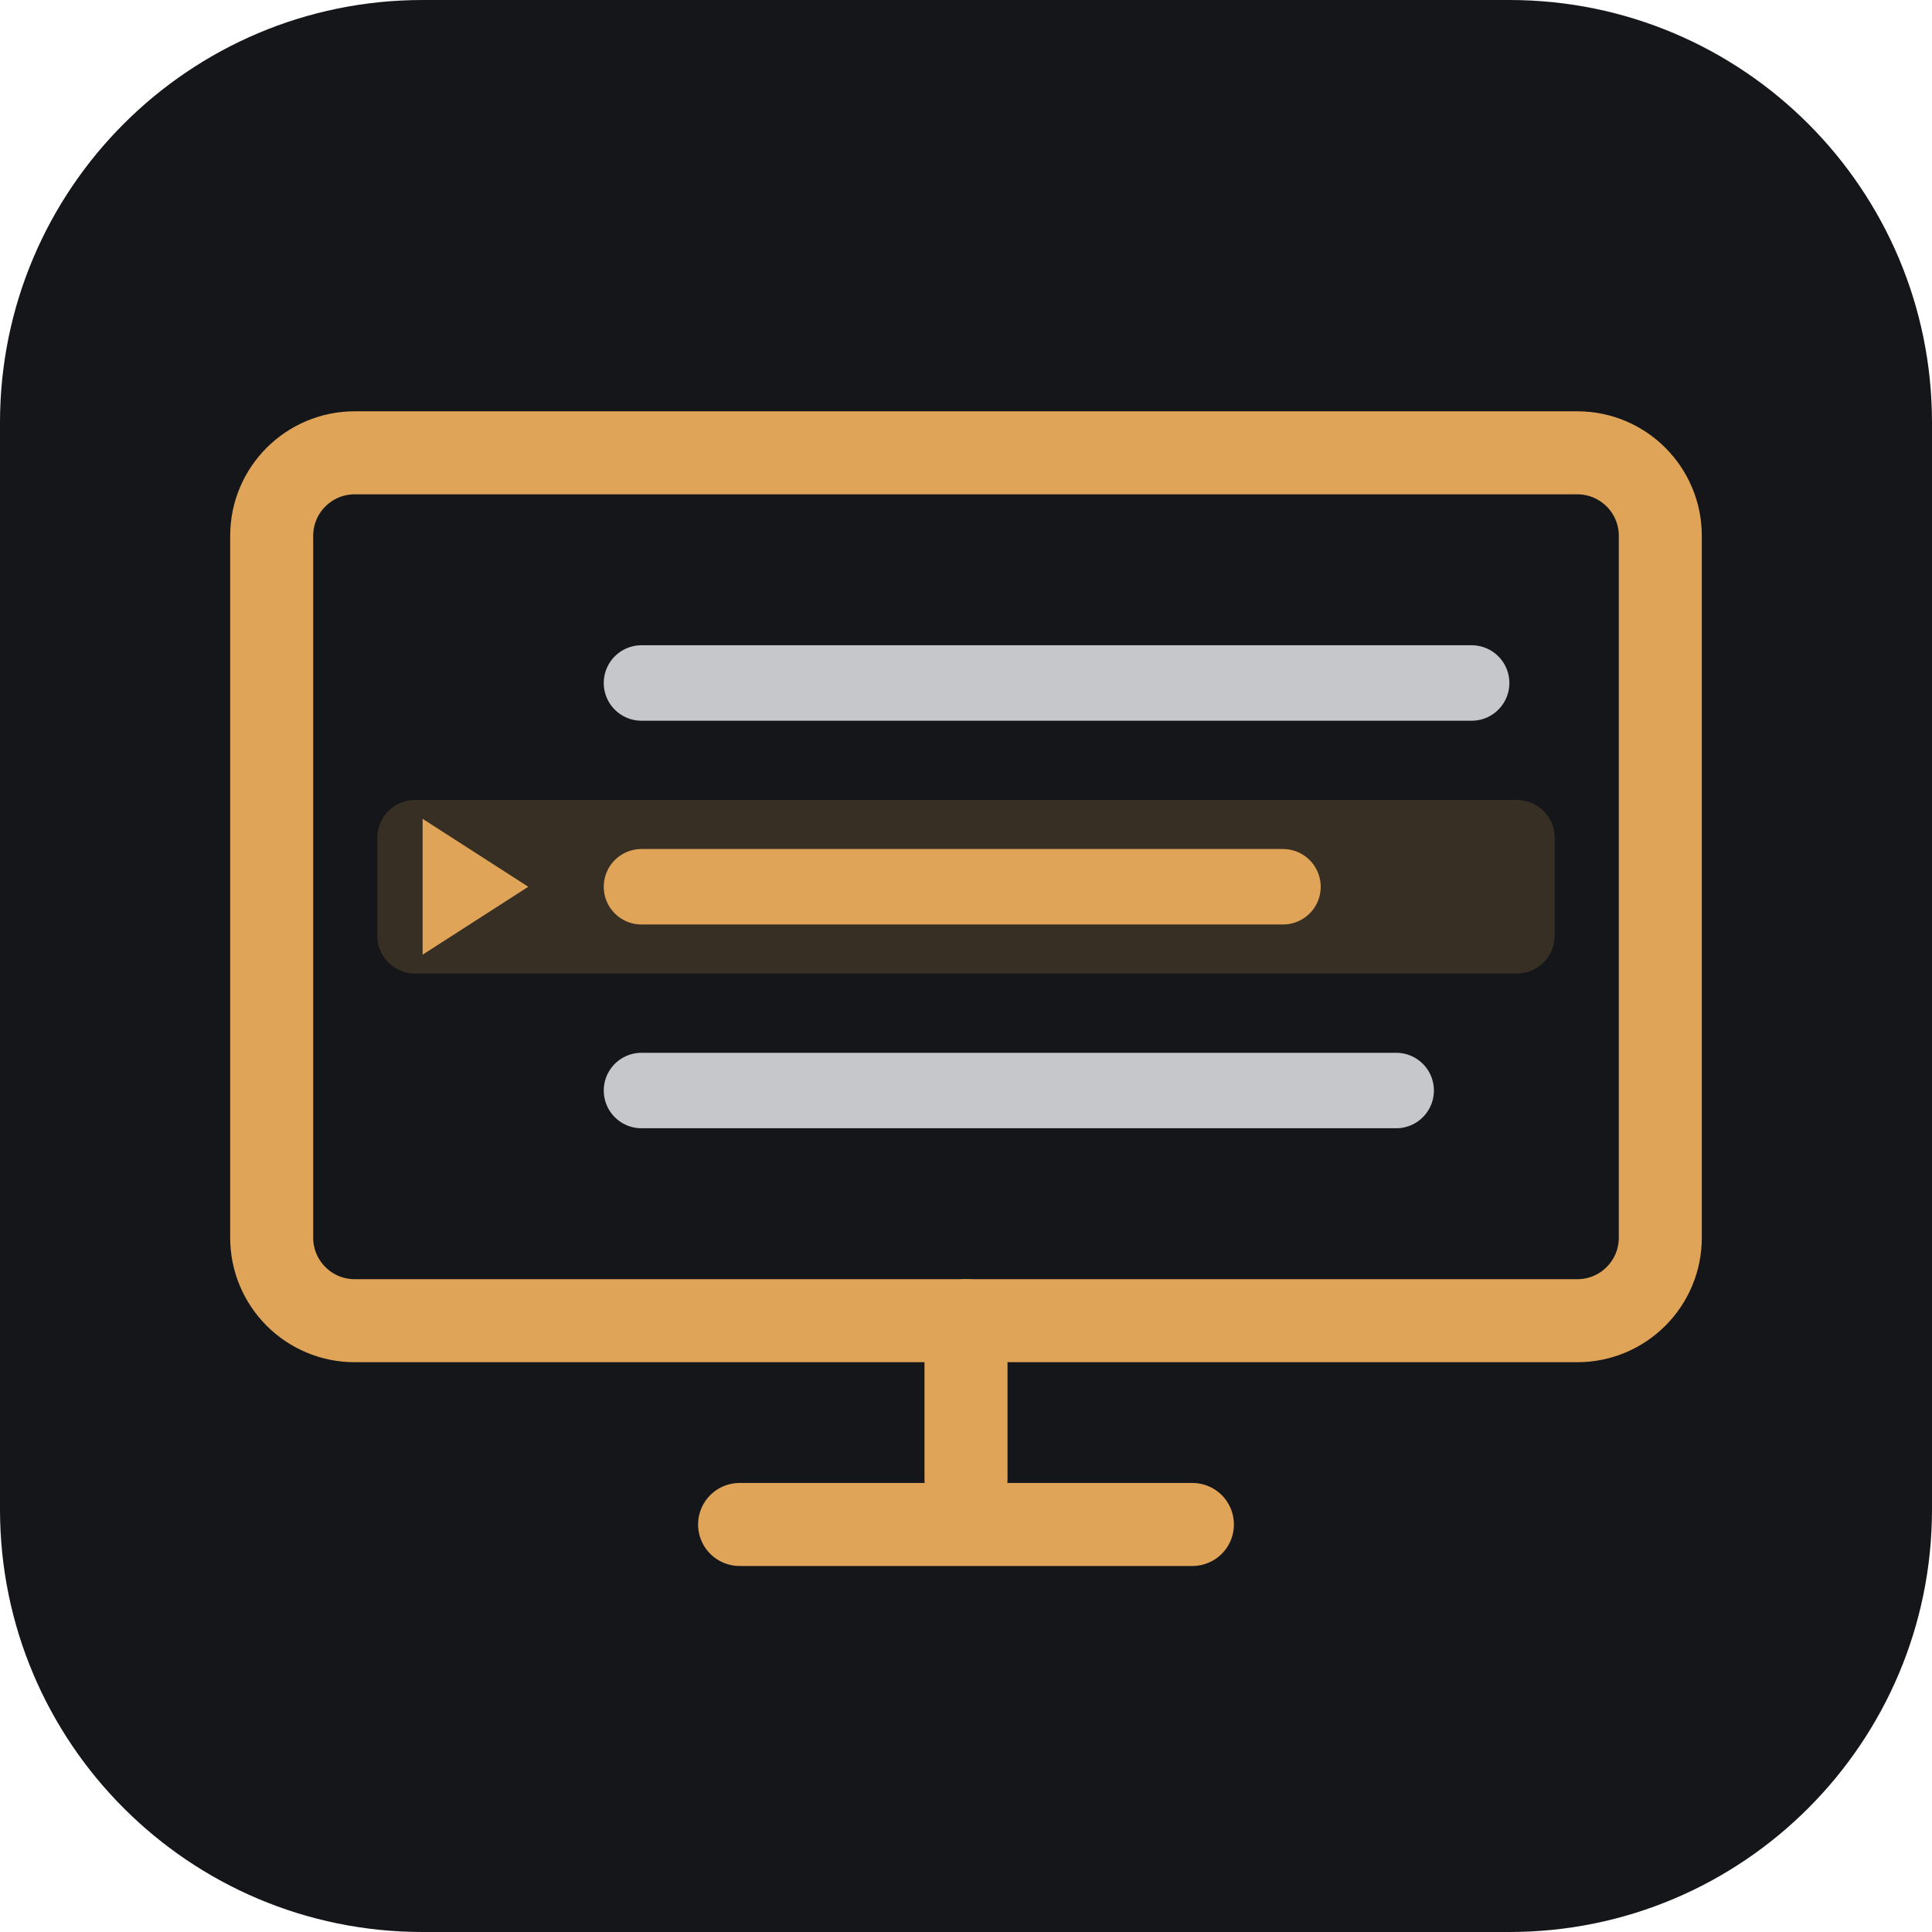
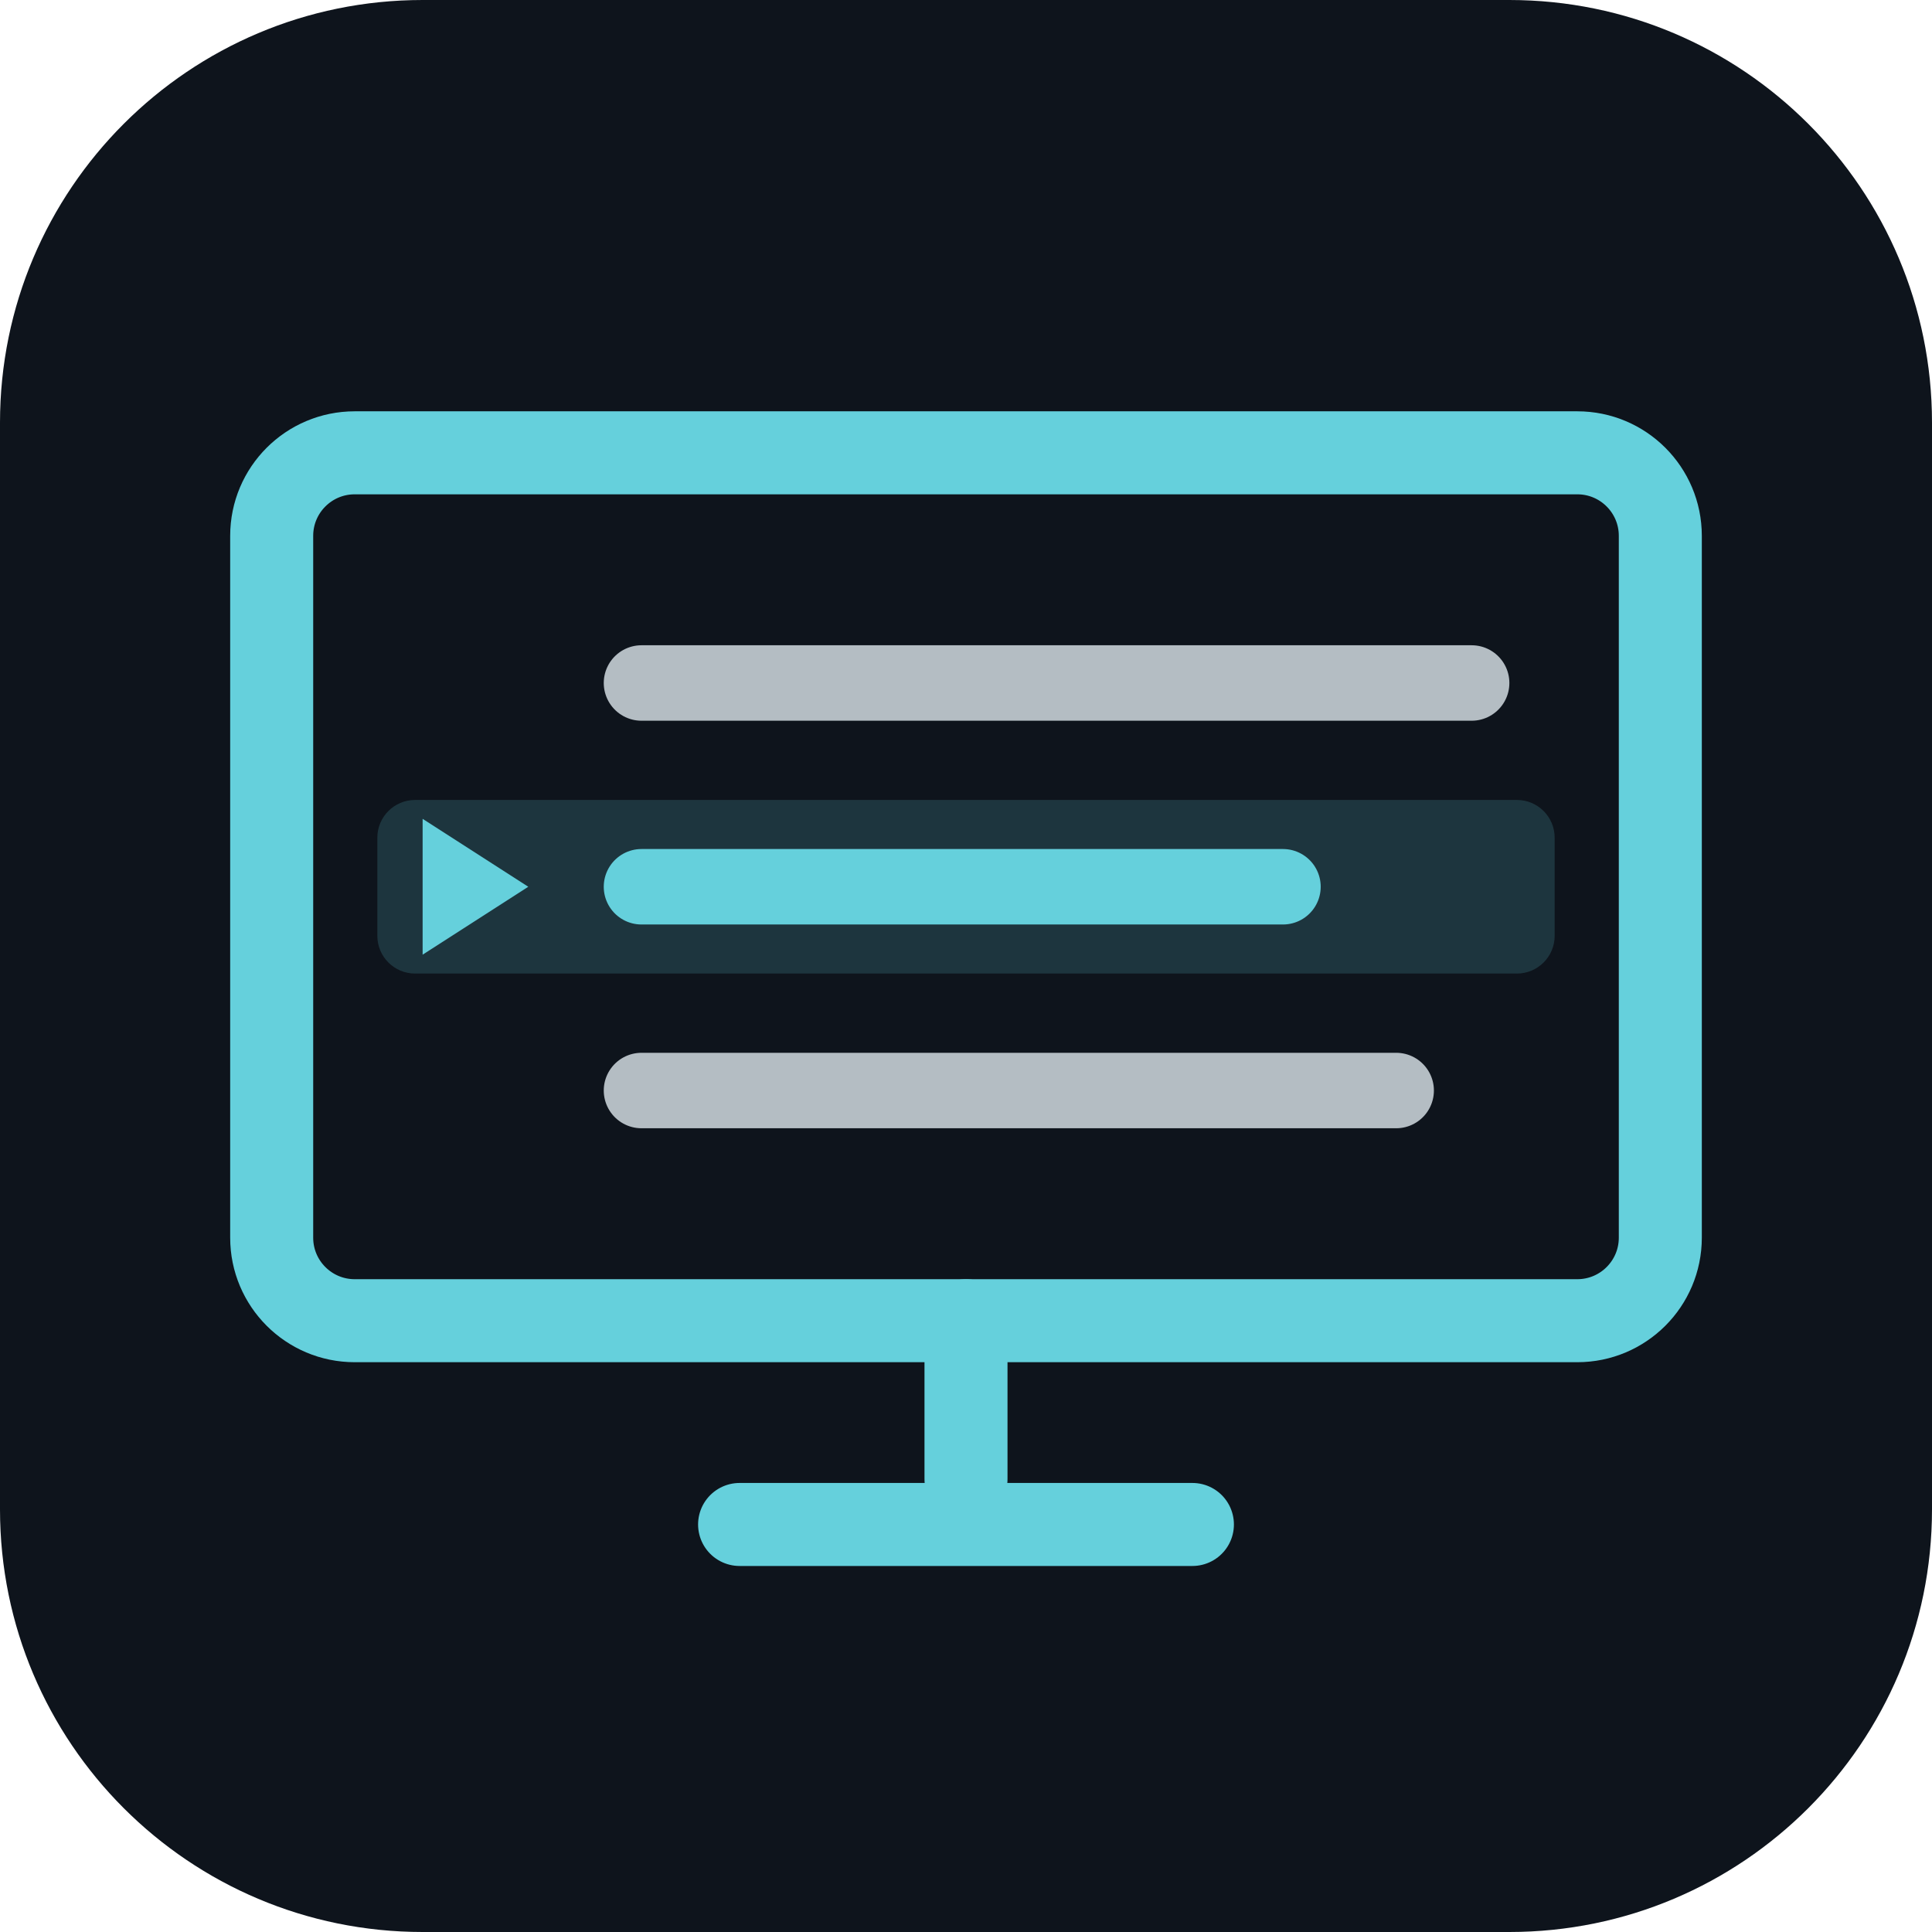
<svg xmlns="http://www.w3.org/2000/svg" viewBox="0 0 512 512" width="512" height="512">
-   <rect width="512" height="512" rx="112" fill="#14161a" />
-   <rect x="72" y="120" width="368" height="230" rx="22" fill="none" stroke="#e0a458" stroke-width="22" />
-   <rect x="100" y="212" width="312" height="46" rx="10" fill="#e0a458" fill-opacity=".18" />
+   <rect width="512" height="512" rx="112" fill="#0e141c" />
+   <rect x="72" y="120" width="368" height="230" rx="22" fill="none" stroke="#65d0dc" stroke-width="22" />
+   <rect x="100" y="212" width="312" height="46" rx="10" fill="#65d0dc" fill-opacity=".18" />
  <g stroke-width="20" stroke-linecap="round">
-     <line x1="170" y1="181" x2="390" y2="181" stroke="#e4e6ea" stroke-opacity=".85" />
-     <line x1="170" y1="235" x2="340" y2="235" stroke="#e0a458" />
-     <line x1="170" y1="289" x2="370" y2="289" stroke="#e4e6ea" stroke-opacity=".85" />
+     <line x1="170" y1="181" x2="390" y2="181" stroke="#d1dbe1" stroke-opacity=".85" />
+     <line x1="170" y1="235" x2="340" y2="235" stroke="#65d0dc" />
+     <line x1="170" y1="289" x2="370" y2="289" stroke="#d1dbe1" stroke-opacity=".85" />
  </g>
-   <path d="M112 217 140 235 112 253Z" fill="#e0a458" />
-   <g stroke="#e0a458" stroke-width="22" stroke-linecap="round">
+   <path d="M112 217 140 235 112 253Z" fill="#65d0dc" />
+   <g stroke="#65d0dc" stroke-width="22" stroke-linecap="round">
    <line x1="256" y1="350" x2="256" y2="392" />
    <line x1="196" y1="404" x2="316" y2="404" />
  </g>
</svg>
